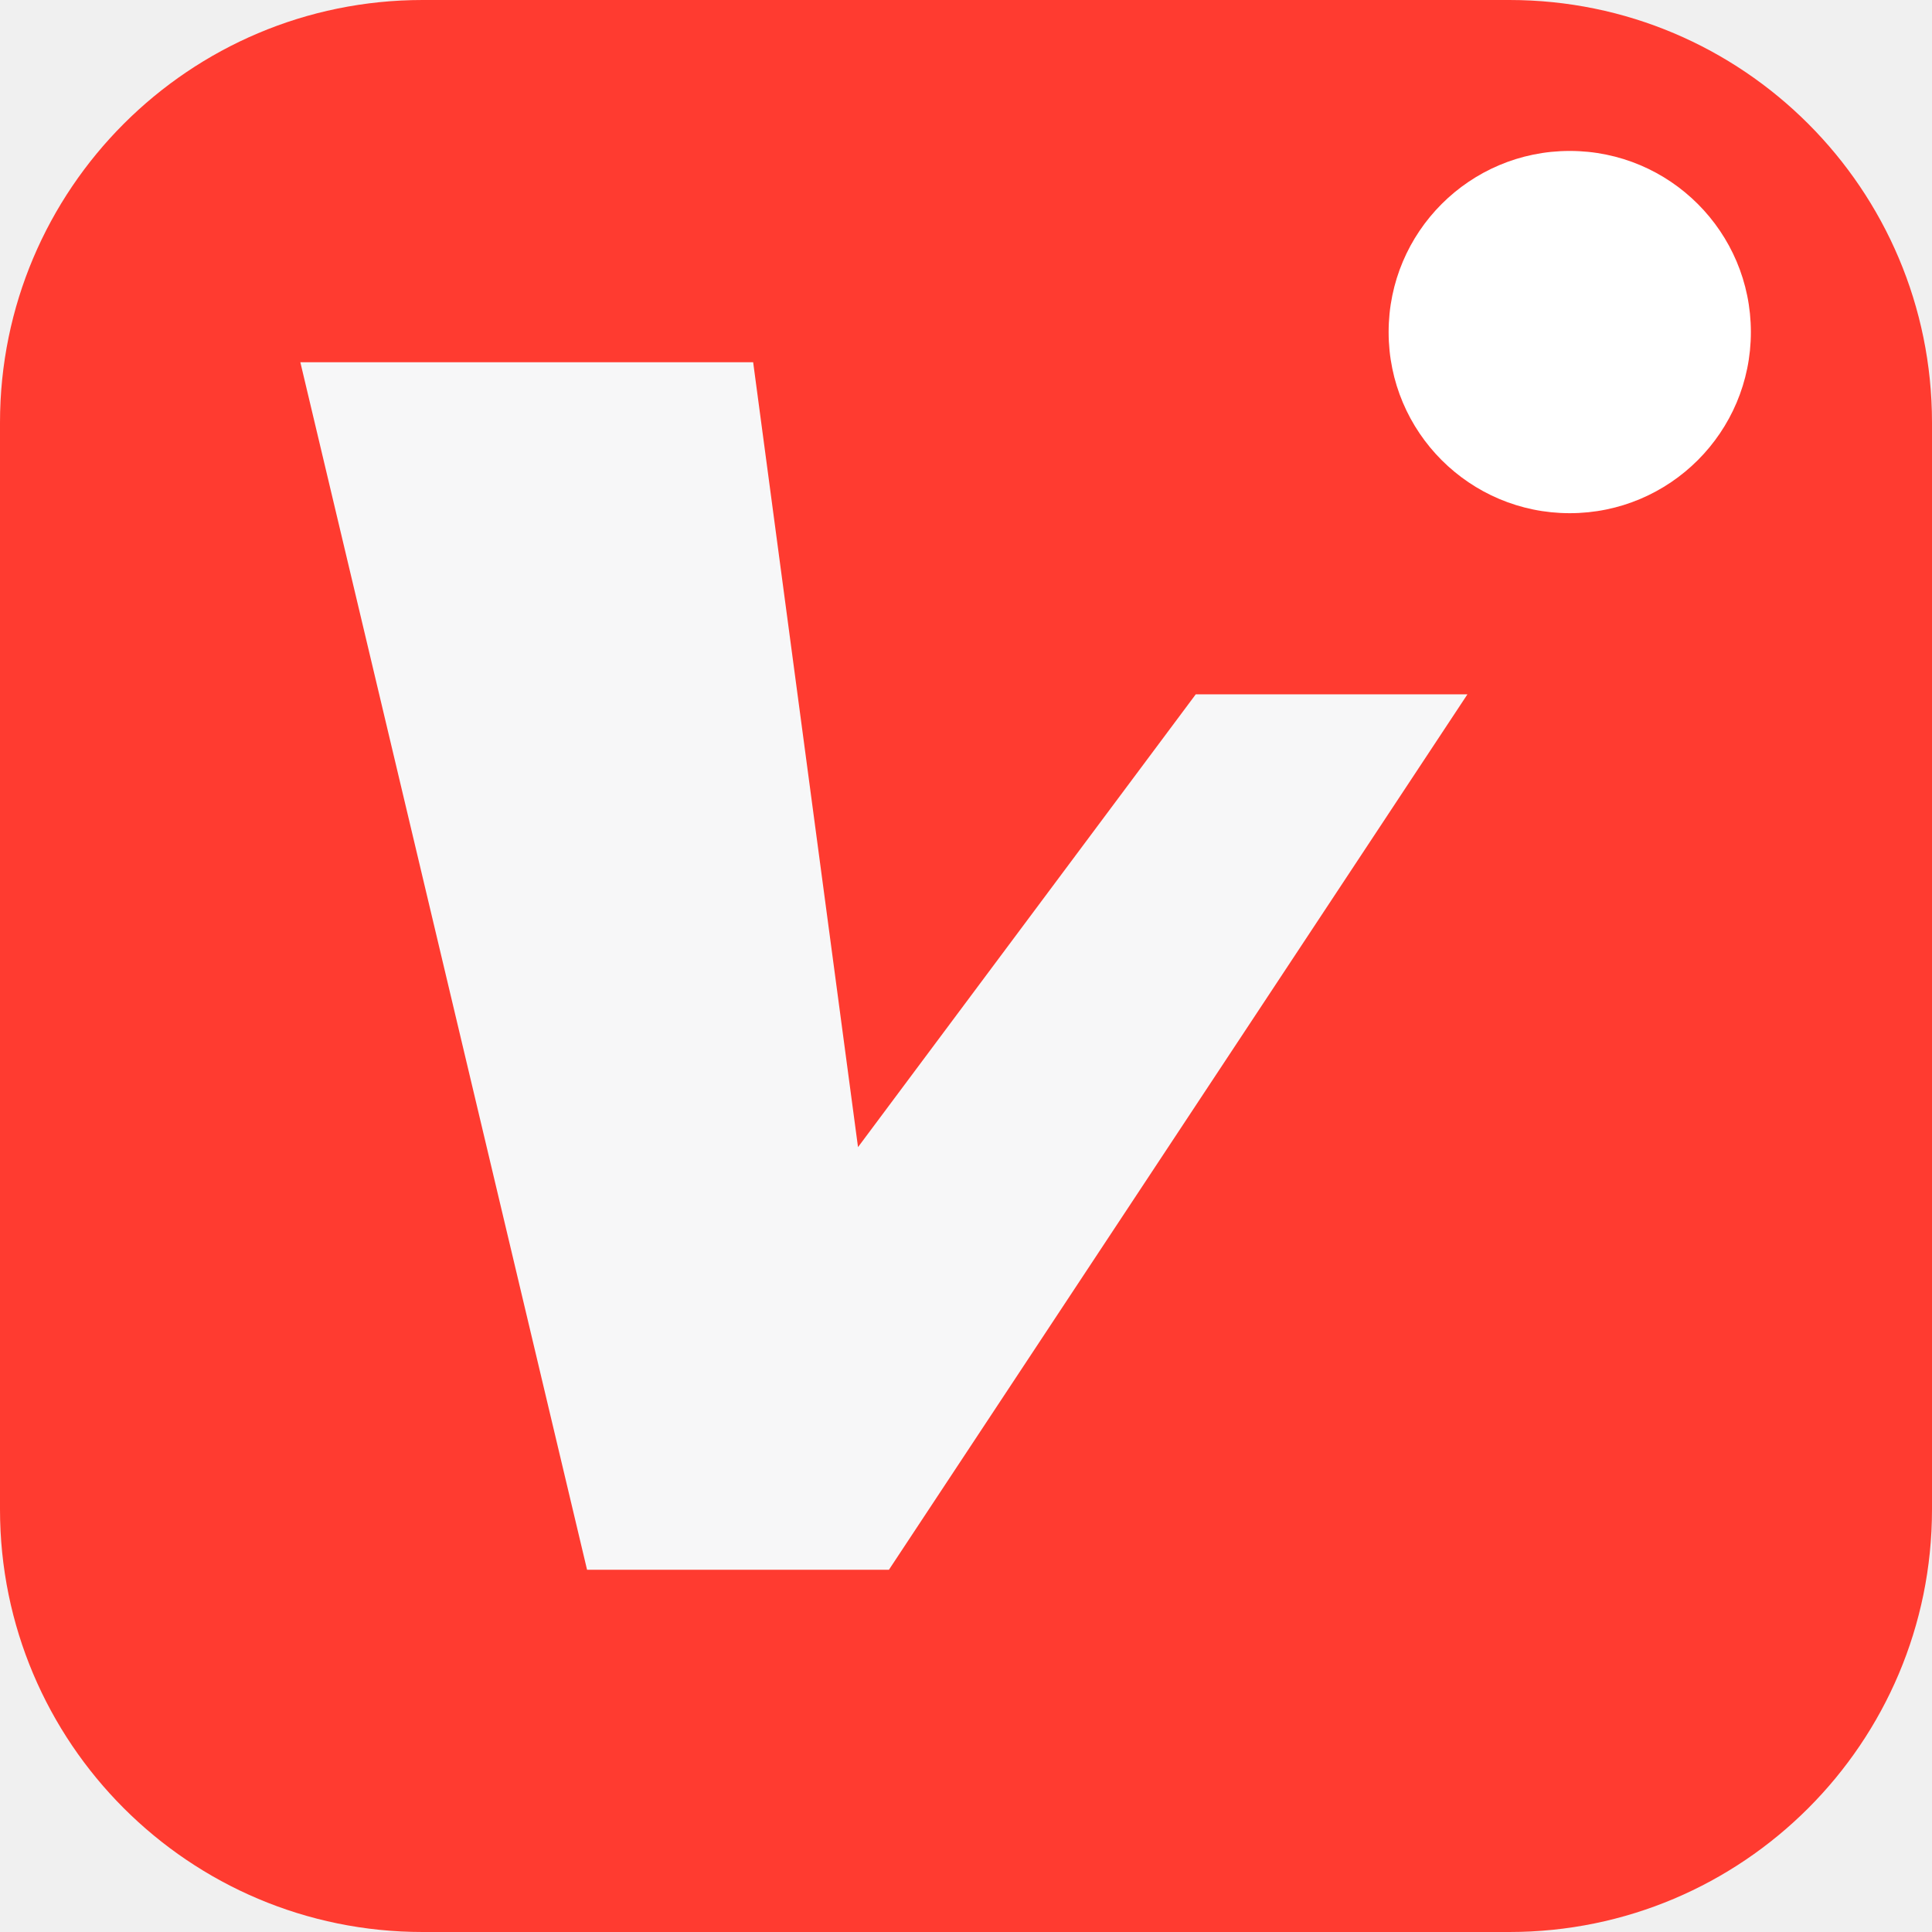
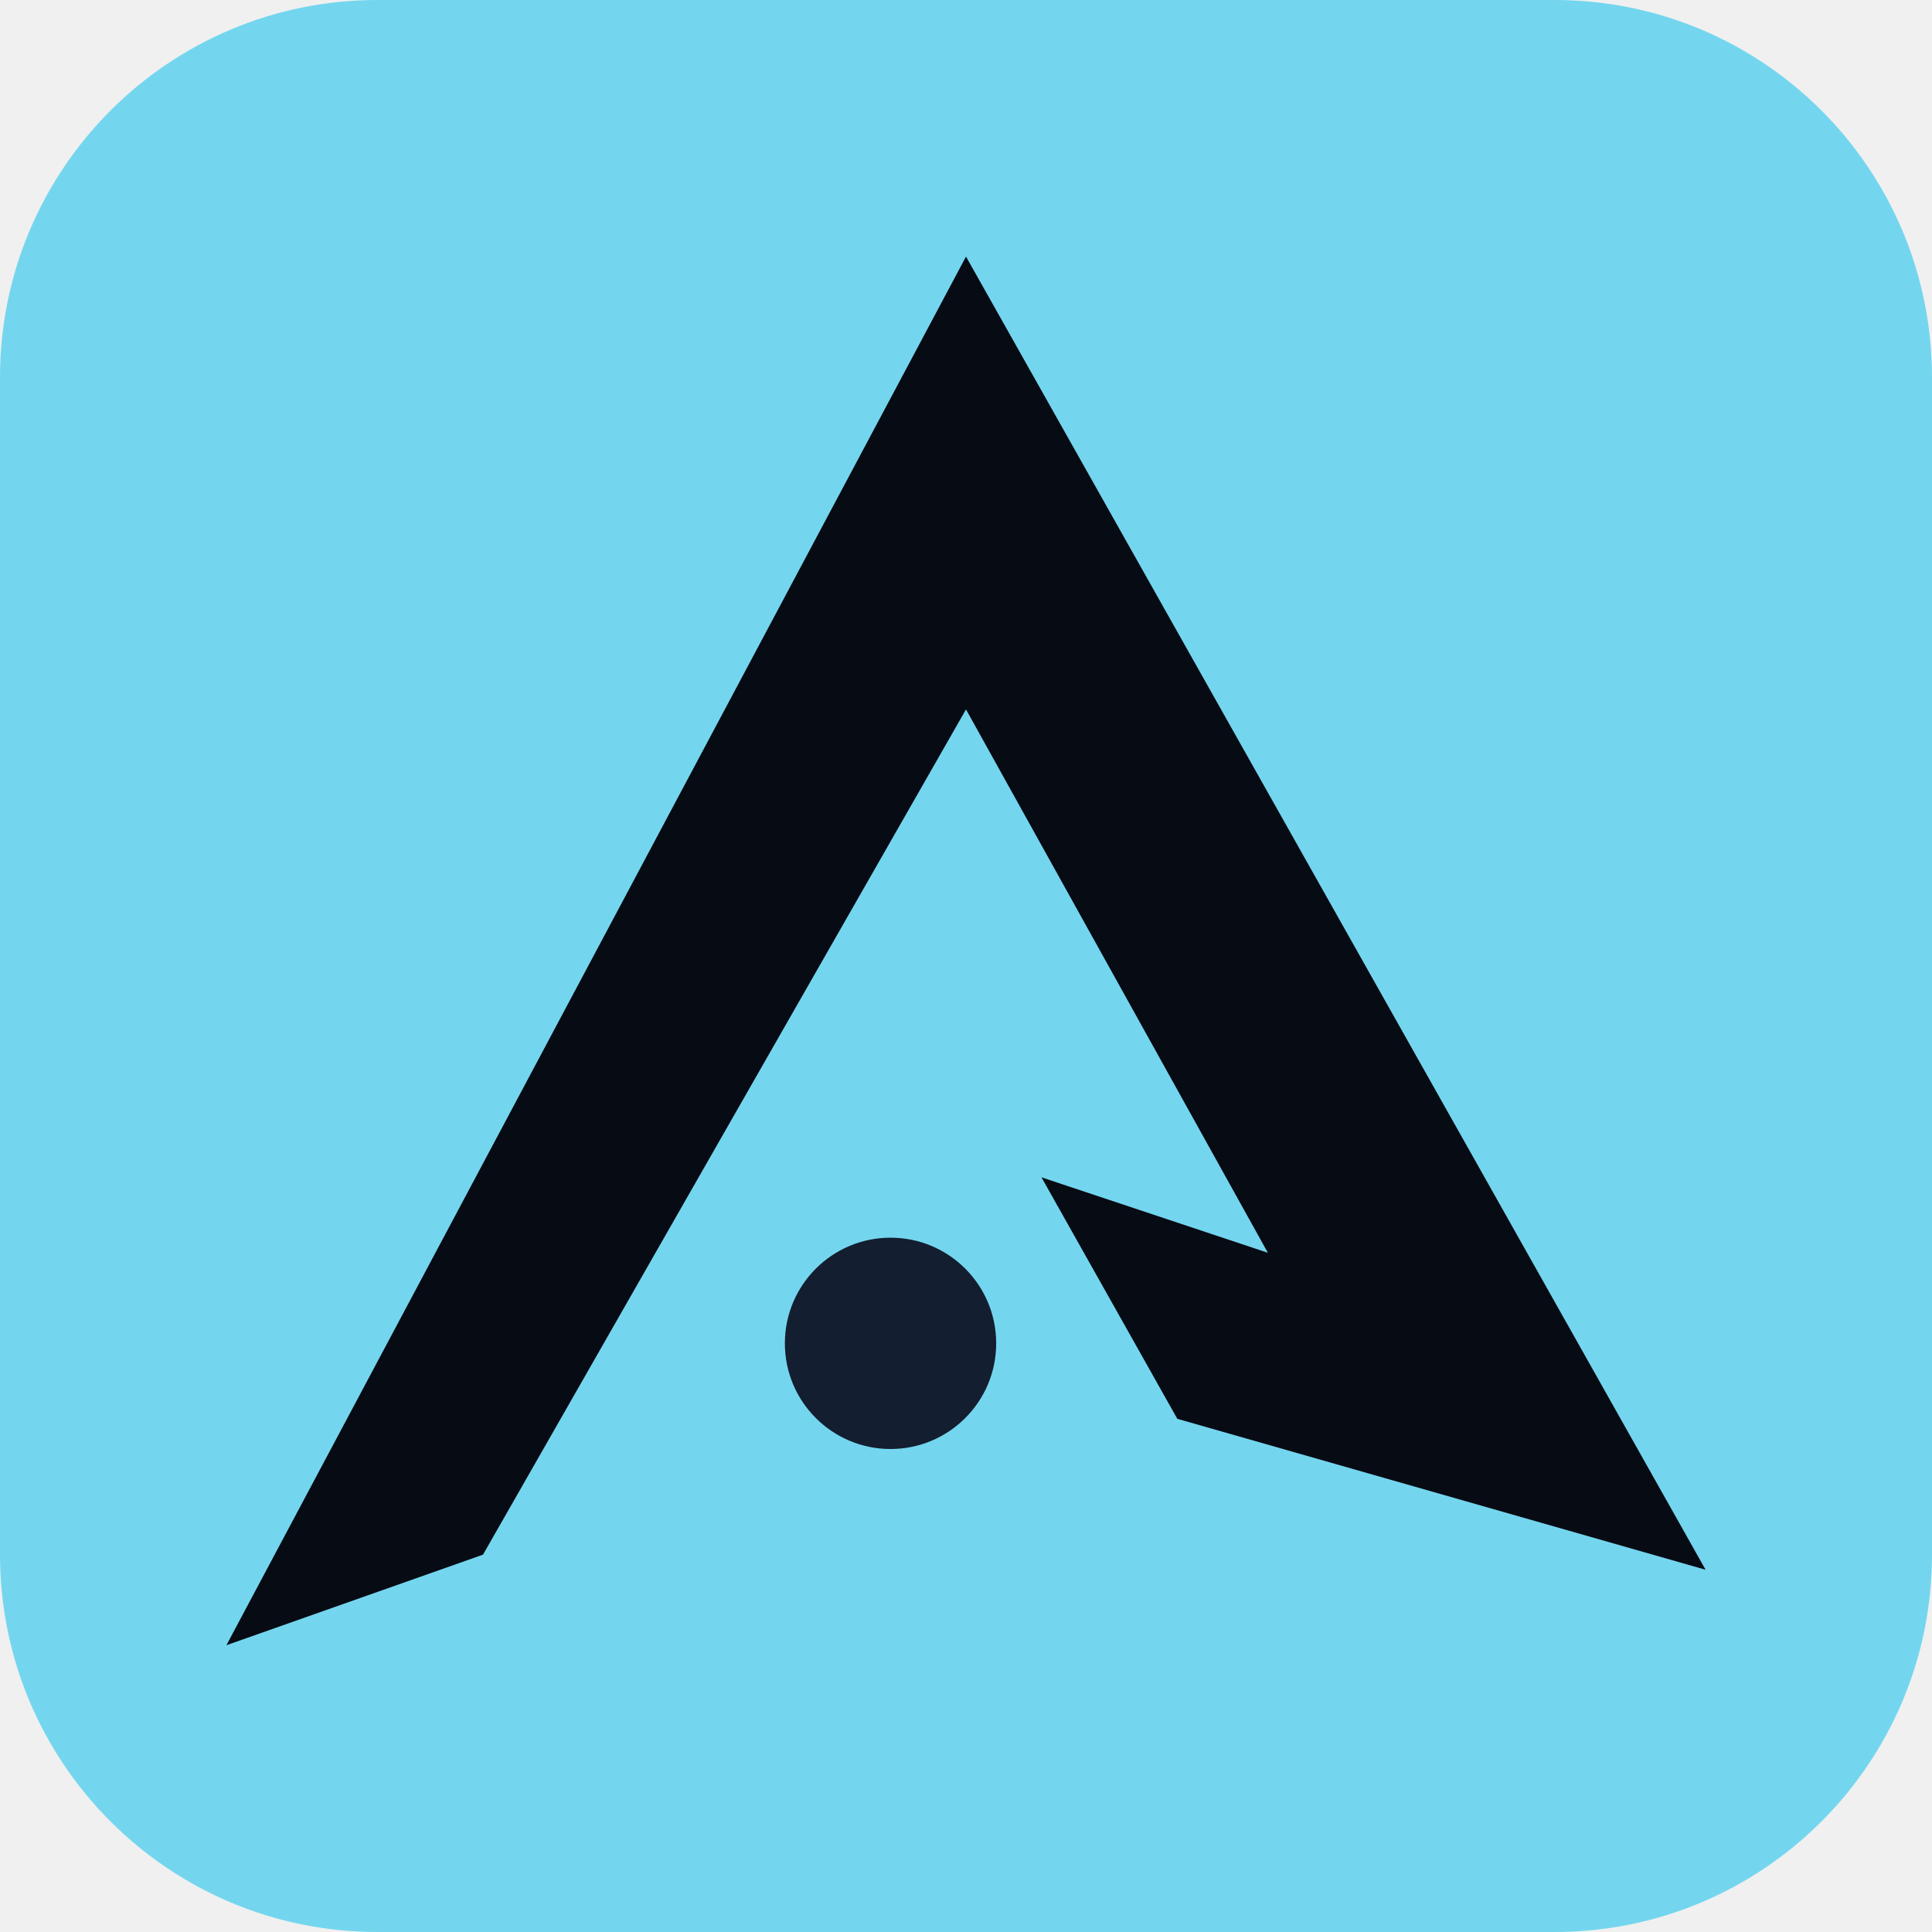
<svg xmlns="http://www.w3.org/2000/svg" viewBox="0 0 128 128">
-   <defs>
-     <linearGradient id="g" x1="0" y1="0" x2="0" y2="1">
-       <stop offset="0" stop-color="#202127" />
-       <stop offset="1" stop-color="#0D0E11" />
-     </linearGradient>
-   </defs>
-   <rect width="128" height="128" rx="28" fill="#FF3B30" />
-   <g transform="translate(11 0) skewX(-12)">
-     <path d="M14 24 H44 L62 76 L78 46 H96 L70 104 H50 Z" fill="#F7F7F8" />
-   </g>
-   <circle cx="104" cy="22" r="12" fill="#FFFFFF" />
+   <rect width="128" height="128" rx="25" fill="#74D6EE" />
+   <path d="M64 17 113 104 78 94 69 78 84 83 64 47 32 103 15 109Z" fill="#070B14" />
+   <circle cx="59" cy="89" r="7" fill="#131E30" />
</svg>
